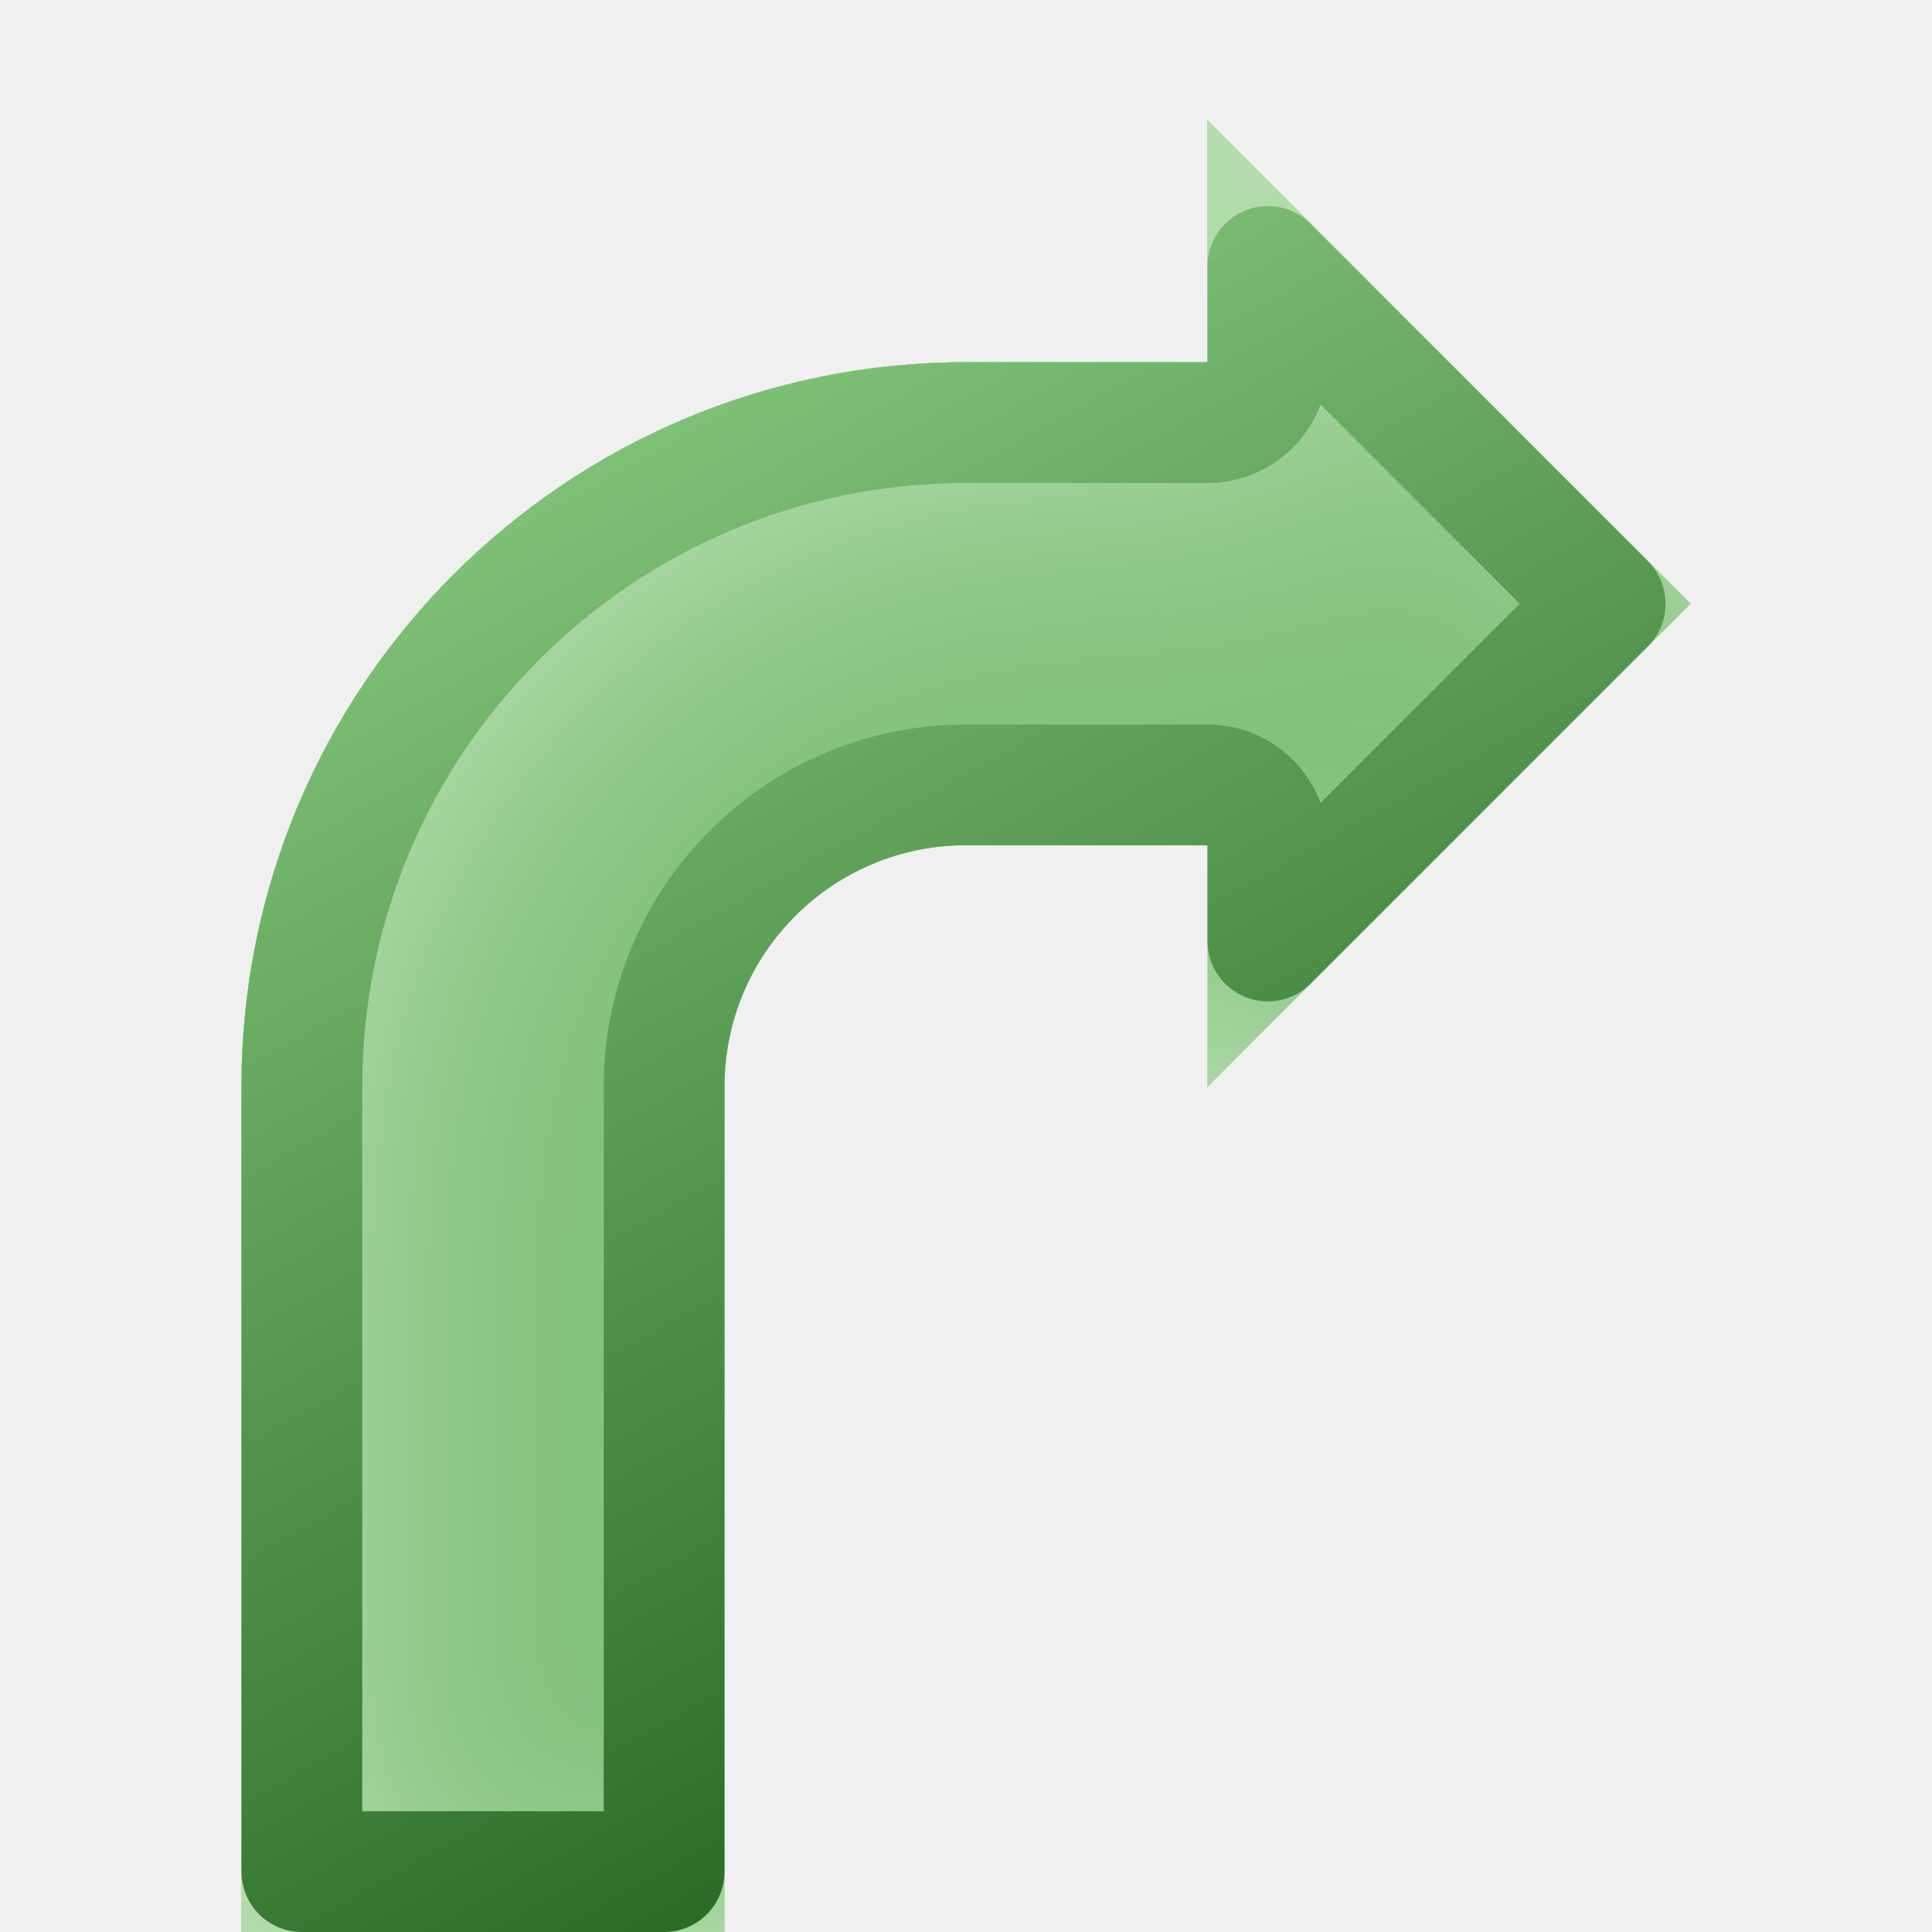
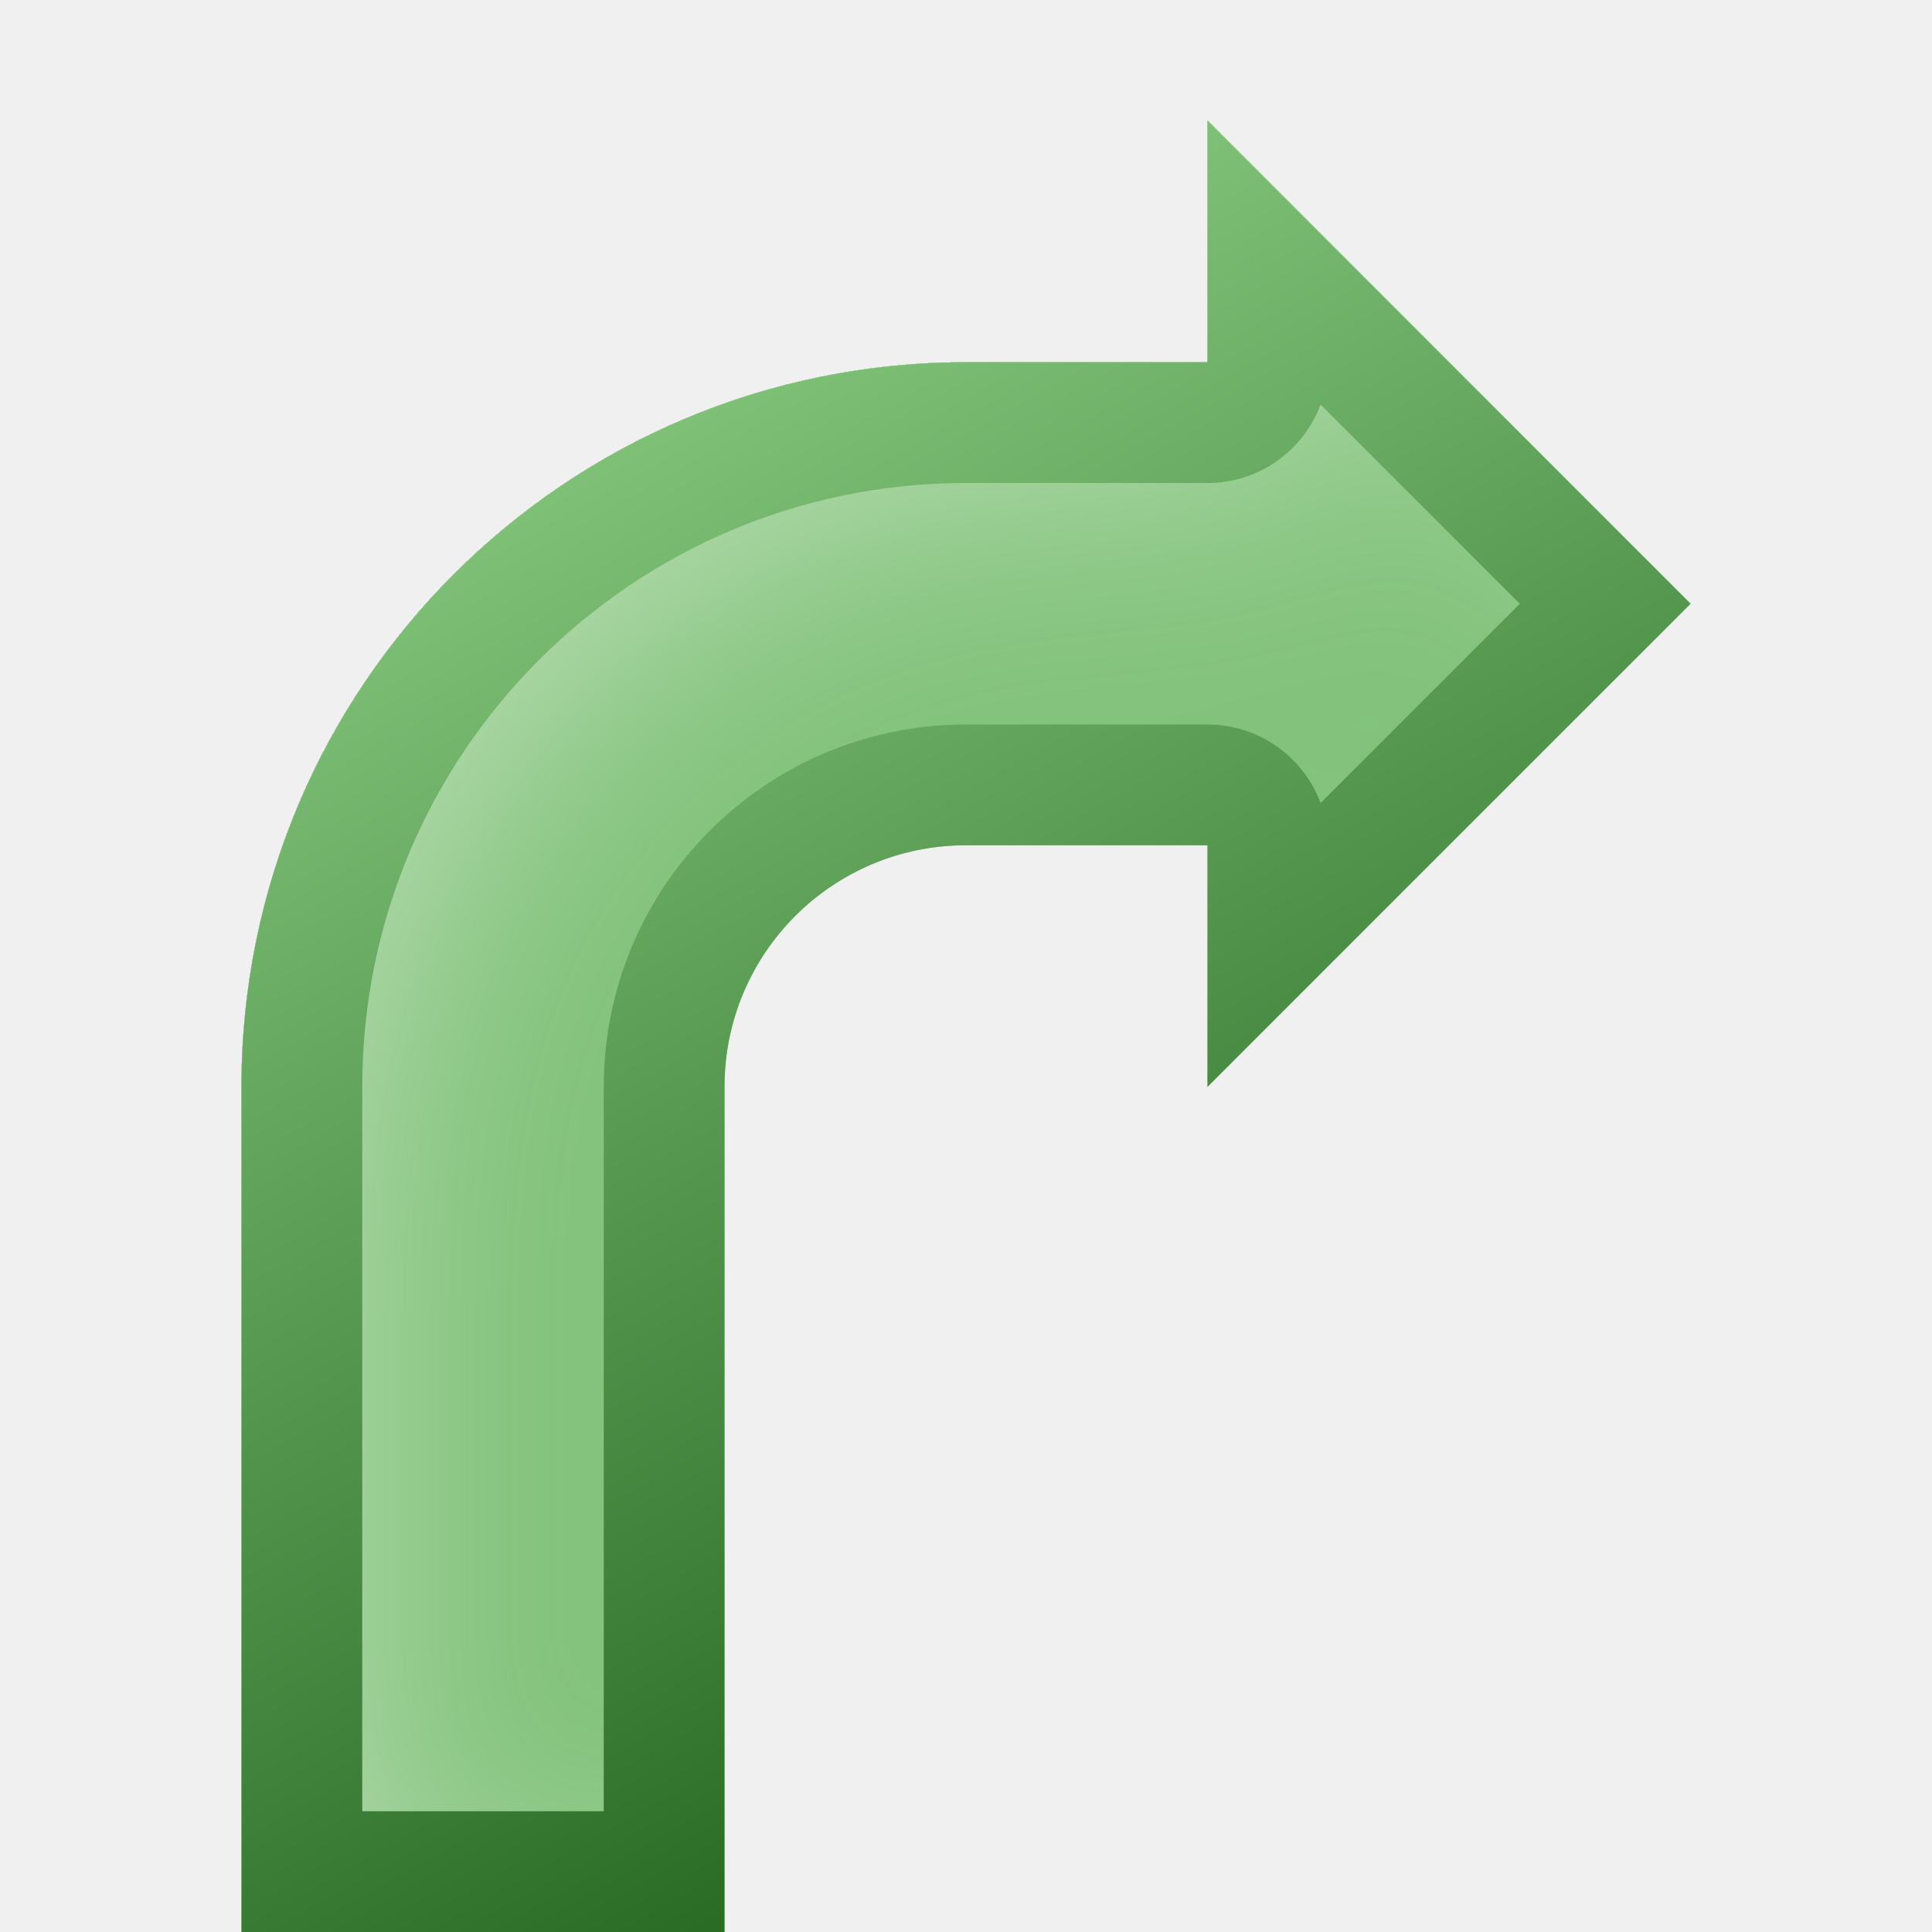
<svg xmlns="http://www.w3.org/2000/svg" width="16" height="16" viewBox="0 0 16 16" fill="none">
+   <mask id="path-1-inside-1_85_1709" fill="white">
+     <path d="M10 1L10 3L8 3C4.686 3 2 5.686 2 9L2 16L6 16L6 9C6 7.895 6.895 7 8 7L10 7L10 9L14 5L10 1Z" />
+   </mask>
  <g filter="url(#filter0_i_85_1709)">
    <path d="M10 1L10 3L8 3C4.686 3 2 5.686 2 9L2 16L6 16L6 9C6 7.895 6.895 7 8 7L10 7L10 9L14 5L10 1Z" fill="#82C27C" />
  </g>
-   <path d="M10 3.5C10.276 3.5 10.5 3.276 10.5 3L10.5 2.207L13.293 5L10.5 7.793L10.5 7C10.5 6.724 10.276 6.5 10 6.5L8 6.5C6.619 6.5 5.5 7.619 5.5 9L5.5 15.5L2.5 15.5L2.5 9C2.5 5.962 4.962 3.5 8 3.5L10 3.5Z" stroke="url(#paint0_linear_85_1709)" stroke-linejoin="round" />
+   <path d="M10 3L10 4C10.552 4 11 3.552 11 3L10 3ZM10 1L10.707 0.293L9 -1.414L9 1L10 1ZM14 5L14.707 5.707L15.414 5L14.707 4.293L14 5ZM10 9L9 9L9 11.414L10.707 9.707L10 9ZM10 7L11 7C11 6.448 10.552 6 10 6L10 7ZM6 9L5 9L5 9L6 9ZM8 3L8 4V4L8 3ZM2 16L1 16L1 17L2 17L2 16ZM6 16L6 17L7 17L7 16L6 16ZM10 3L11 3L11 1L10 1L9 1L9 3L10 3ZM10 1L9.293 1.707L13.293 5.707L14 5L14.707 4.293L10.707 0.293L10 1ZM14 5L13.293 4.293L9.293 8.293L10 9L10.707 9.707L14.707 5.707L14 5ZM10 9L11 9L11 7L10 7L9 7L9 9L10 9ZM10 7L10 6L8 6L8 7L8 8L10 8L10 7ZM6 9L7 9C7 8.448 7.448 8 8 8L8 7L8 6C6.343 6 5 7.343 5 9L6 9ZM2 9L3 9C3 6.239 5.239 4 8 4L8 3L8 2C4.134 2 1 5.134 1 9L2 9ZM8 3L8 4L10 4L10 3L10 2L8 2L8 3ZM2 9L1 9L1 16L2 16L3 16L3 9L2 9ZM2 16L2 17L6 17L6 16L6 15L2 15L2 16ZM6 16L7 16L7 9L6 9L5 9L5 16L6 16Z" fill="url(#paint0_linear_85_1709)" mask="url(#path-1-inside-1_85_1709)" />
  <defs>
    <filter id="filter0_i_85_1709" x="2" y="1" width="13" height="16" filterUnits="userSpaceOnUse" color-interpolation-filters="sRGB">
      <feFlood flood-opacity="0" result="BackgroundImageFix" />
      <feBlend mode="normal" in="SourceGraphic" in2="BackgroundImageFix" result="shape" />
      <feColorMatrix in="SourceAlpha" type="matrix" values="0 0 0 0 0 0 0 0 0 0 0 0 0 0 0 0 0 0 127 0" result="hardAlpha" />
      <feOffset dx="1" dy="1" />
      <feGaussianBlur stdDeviation="1" />
      <feComposite in2="hardAlpha" operator="arithmetic" k2="-1" k3="1" />
      <feColorMatrix type="matrix" values="0 0 0 0 0.714 0 0 0 0 0.864 0 0 0 0 0.687 0 0 0 1 0" />
      <feBlend mode="normal" in2="shape" result="effect1_innerShadow_85_1709" />
    </filter>
    <linearGradient id="paint0_linear_85_1709" x1="14" y1="17" x2="4.317" y2="-0.297" gradientUnits="userSpaceOnUse">
      <stop offset="0.247" stop-color="#2A6B26" />
      <stop offset="0.806" stop-color="#80C178" />
    </linearGradient>
  </defs>
</svg>
